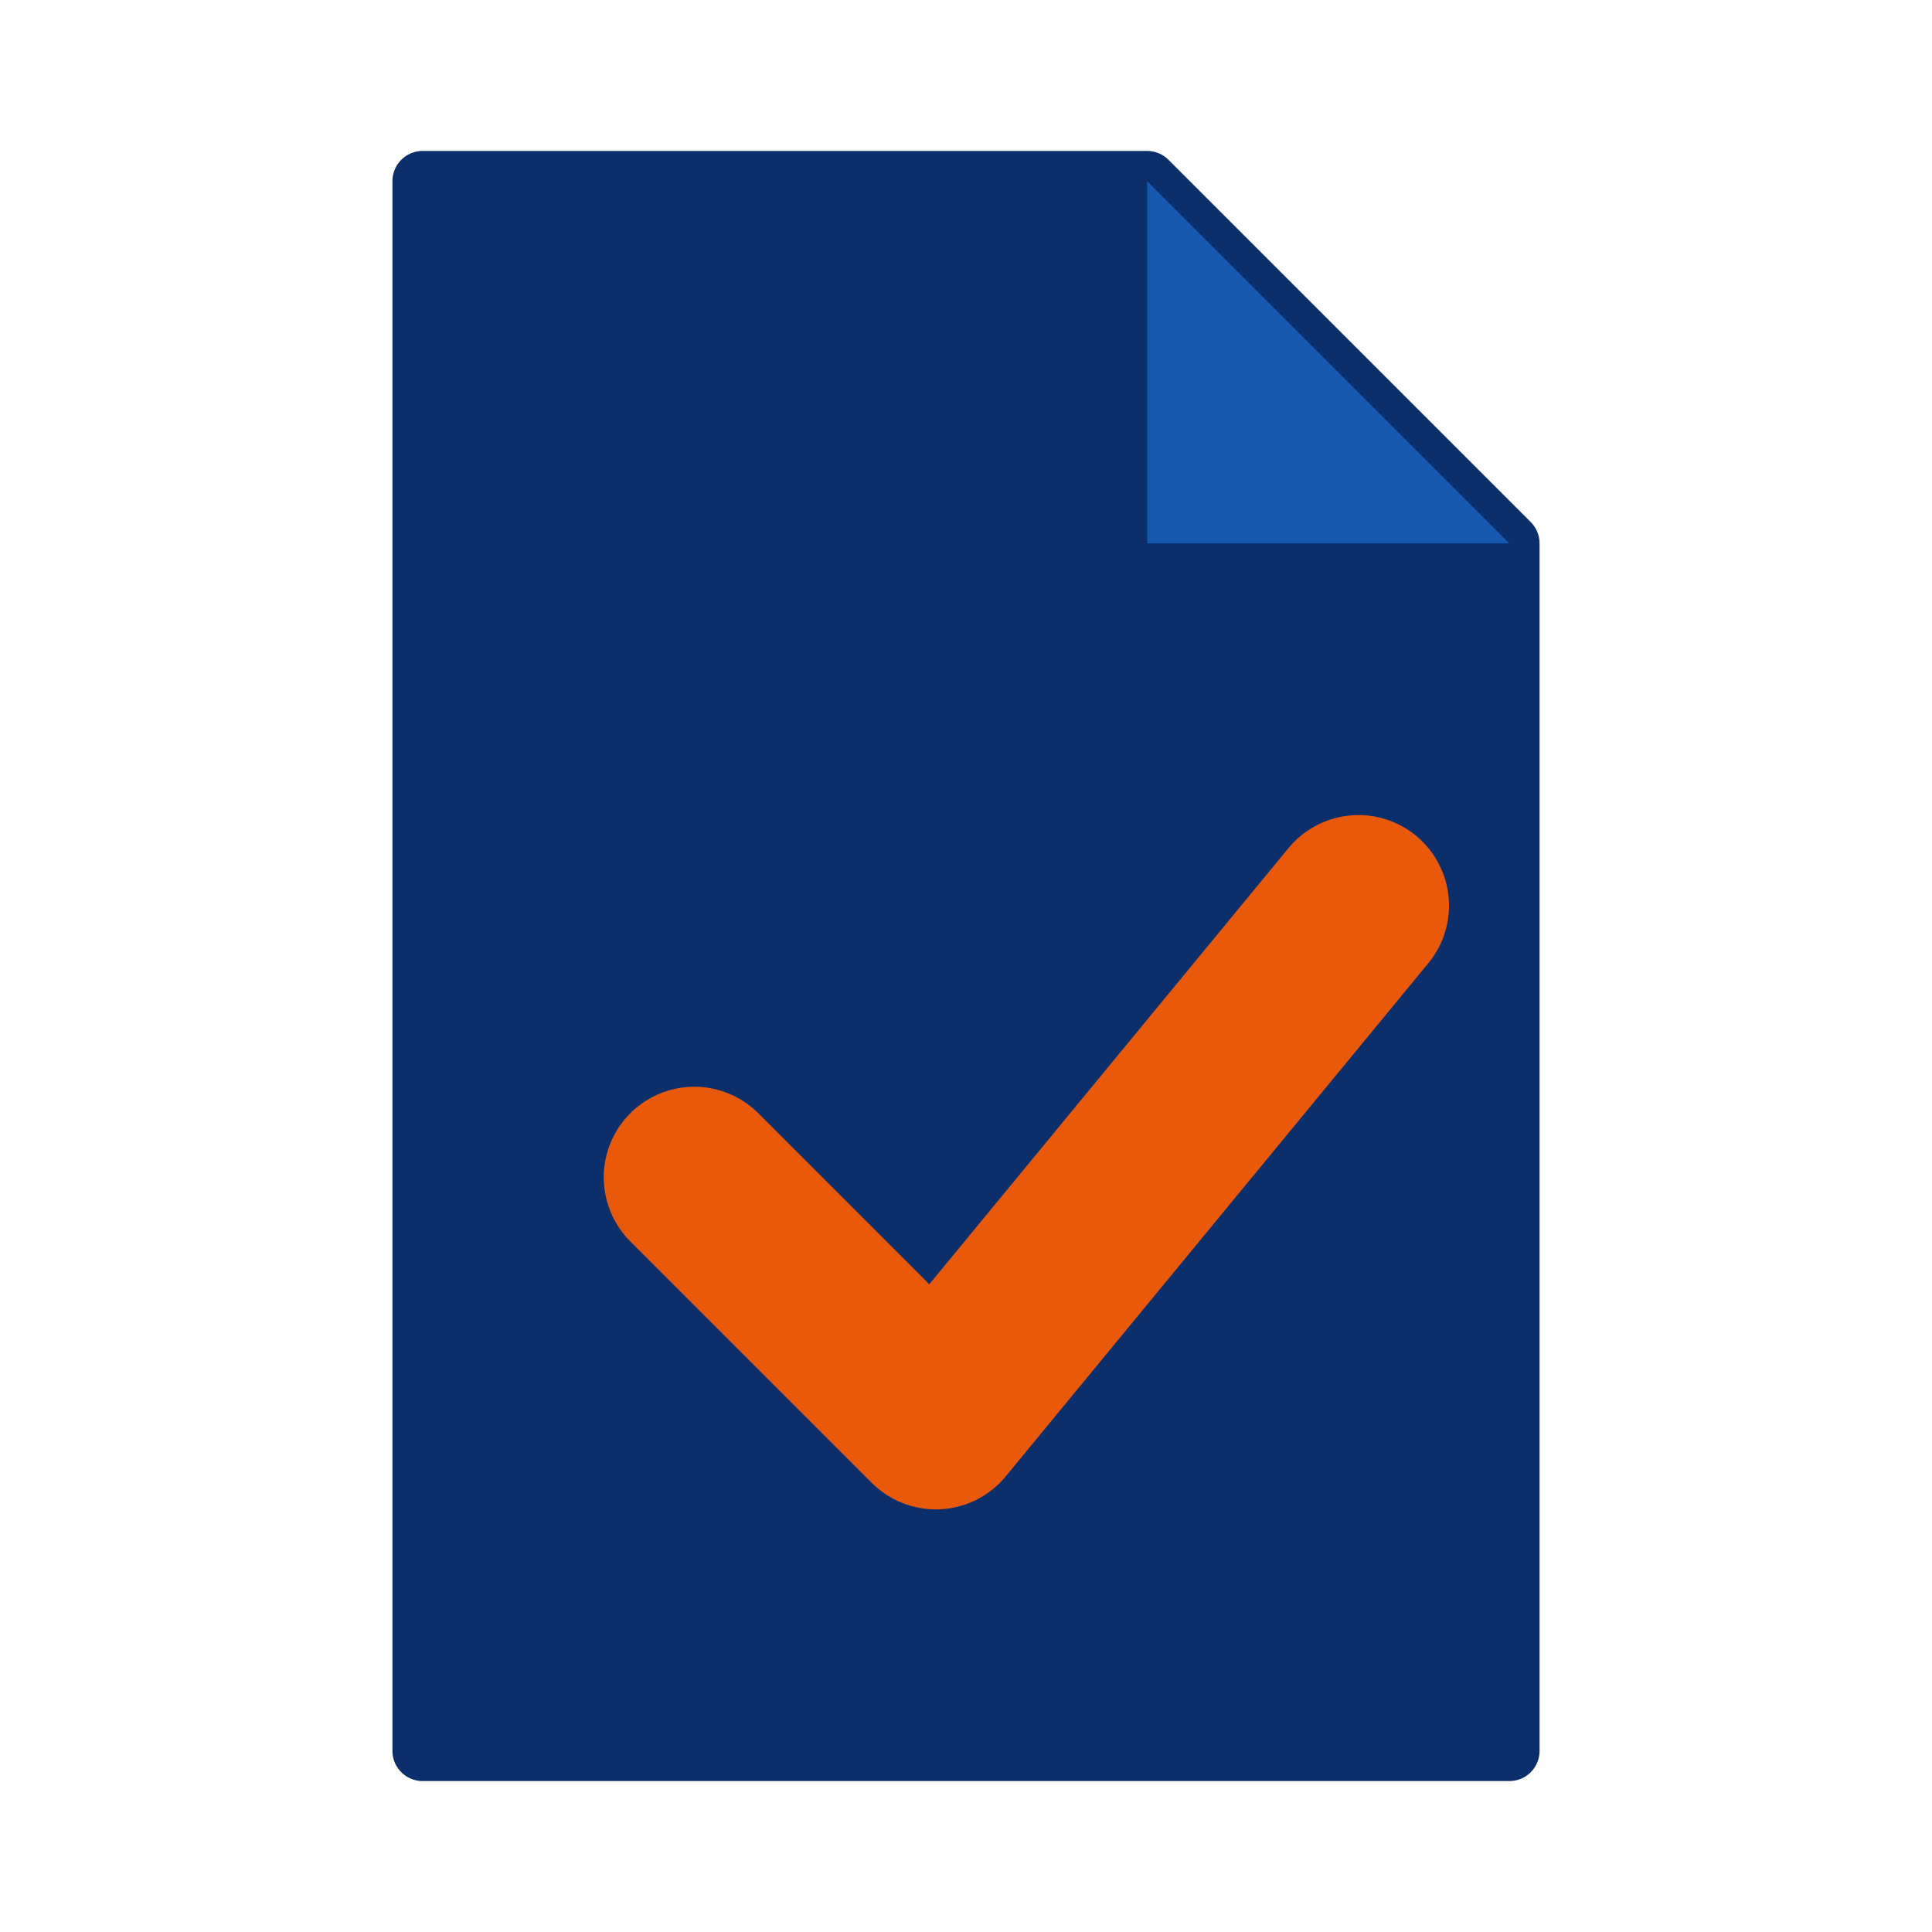
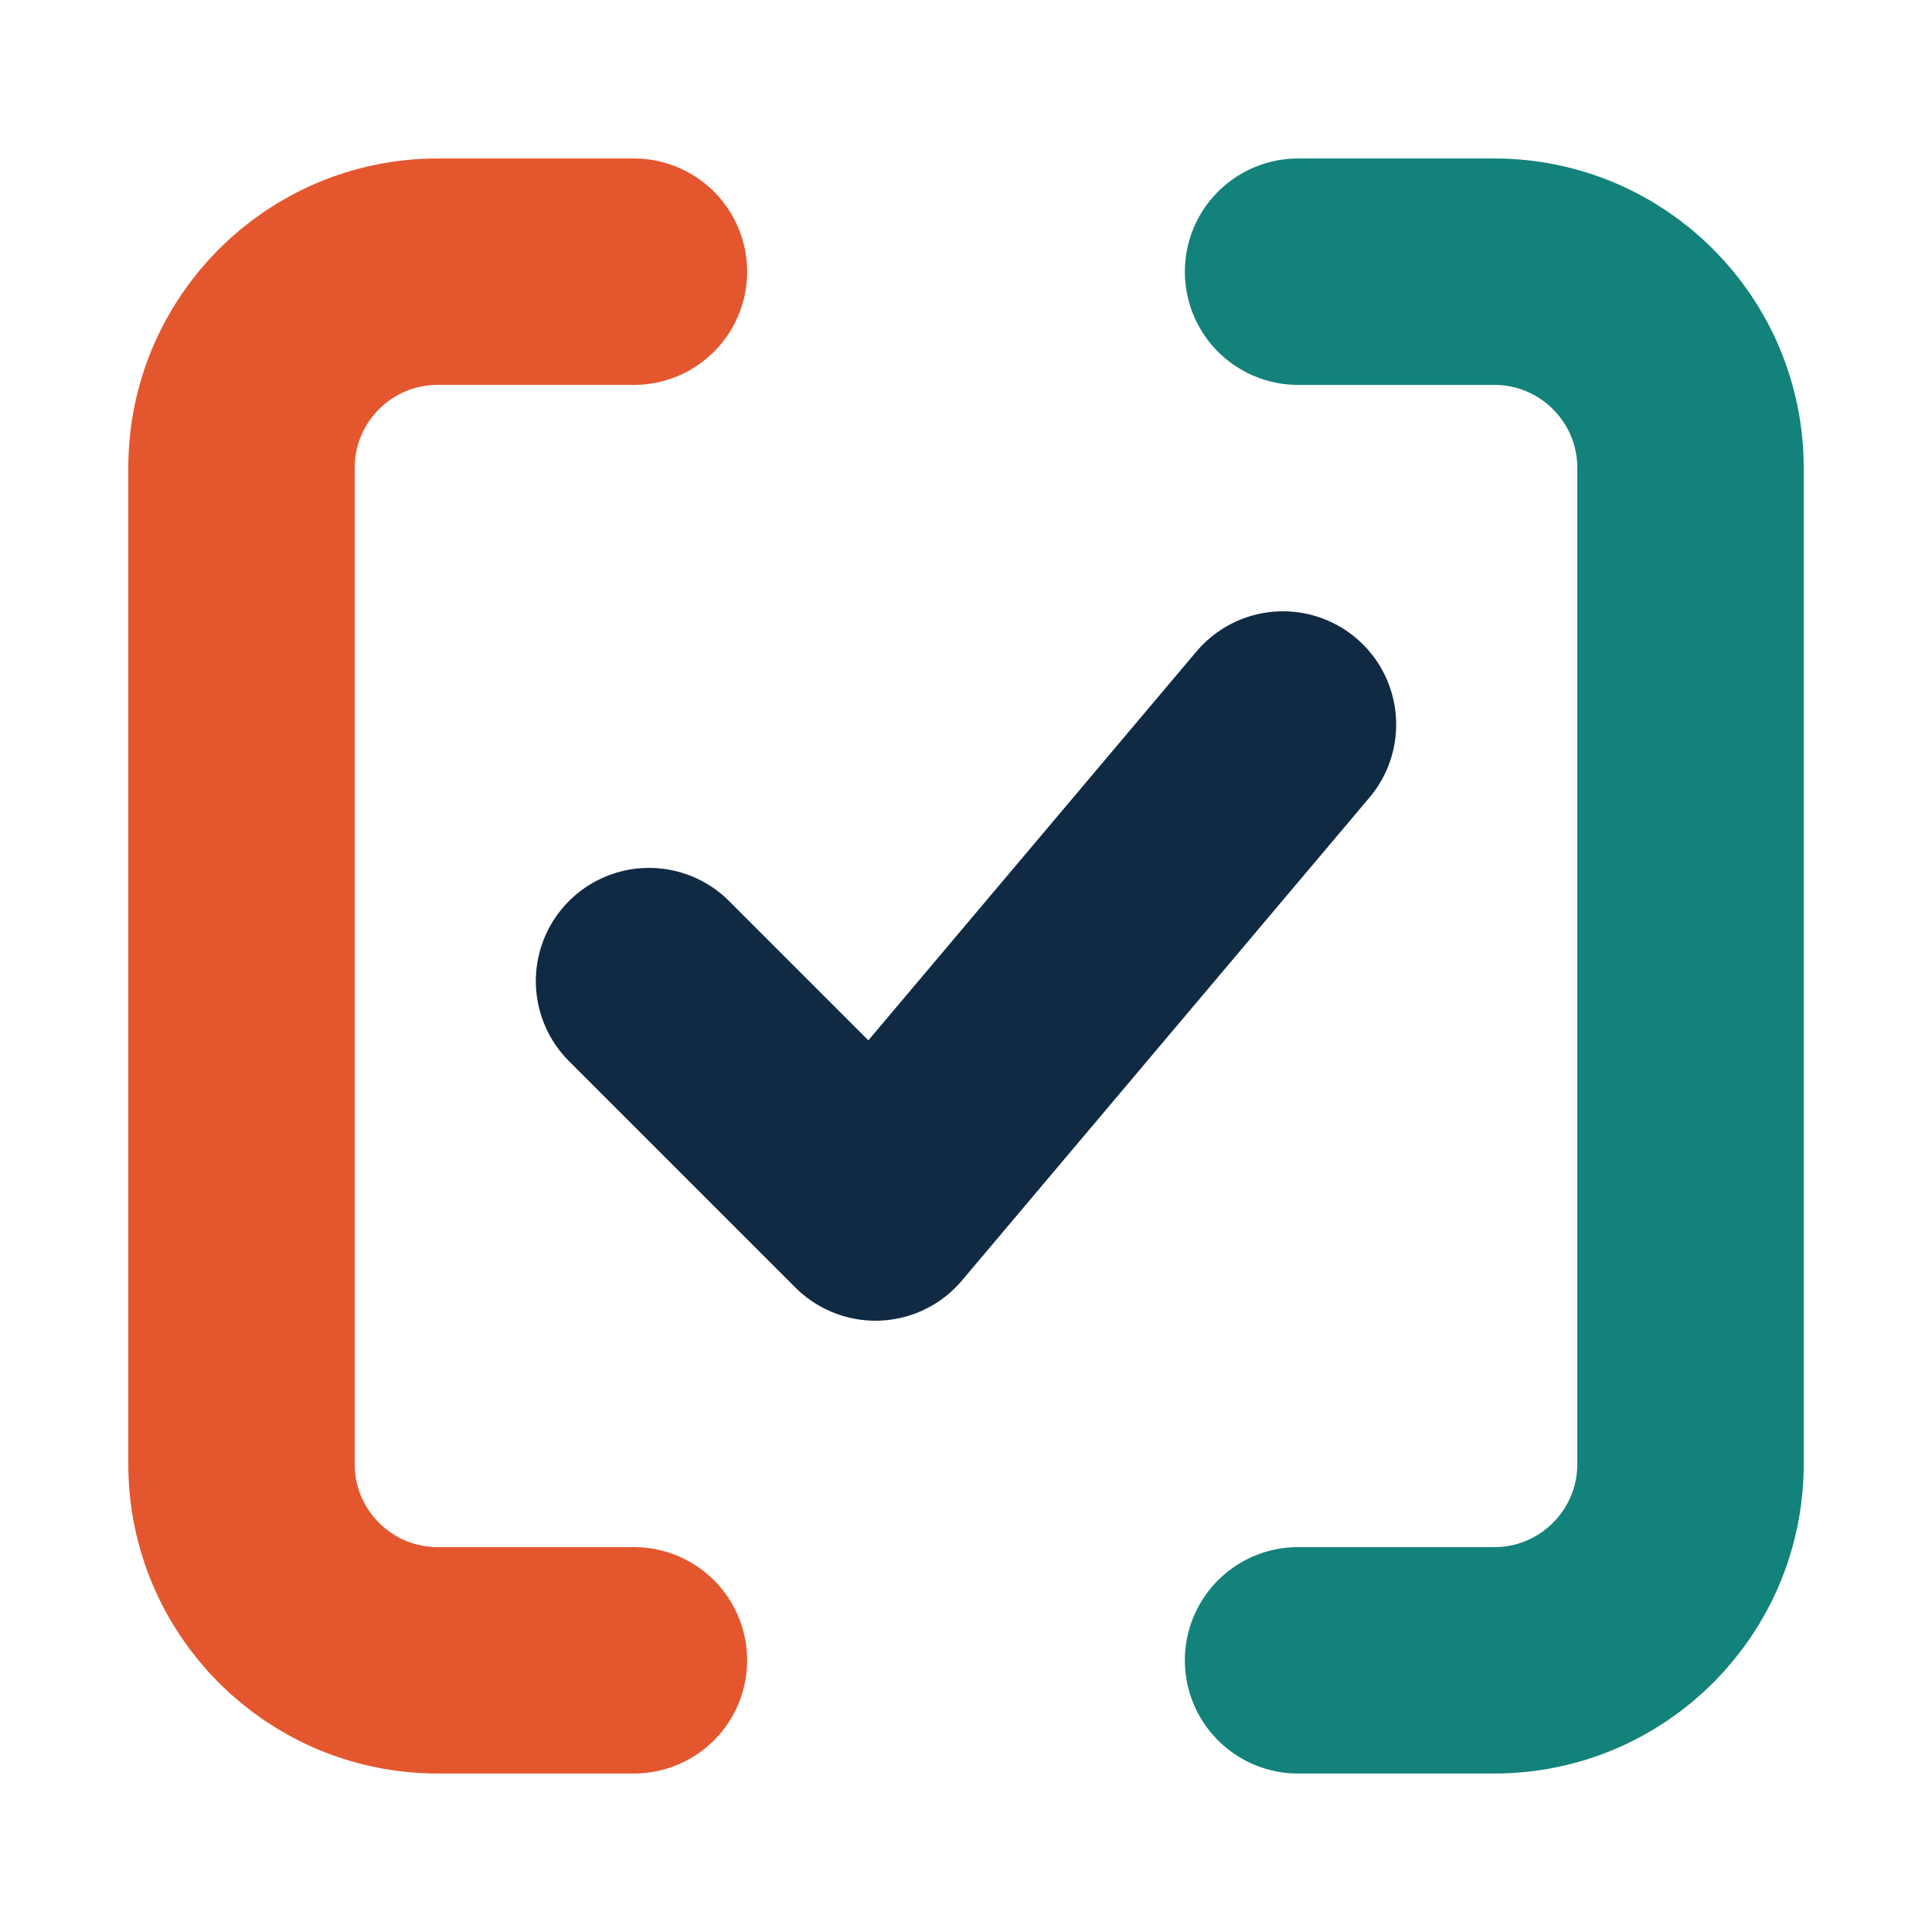
- <svg xmlns="http://www.w3.org/2000/svg" viewBox="0 0 64 64" width="64" height="64" role="img" aria-label="Proofie mark: a document with a check">
-   <path d="M14 6h24l12 12v40H14z" fill="#0b2f6b" stroke="#0b2f6b" stroke-width="2" stroke-linejoin="round" />
-   <path d="M38 6v12h12z" fill="#1558b0" />
-   <path d="M23 39l8 8 14-17" fill="none" stroke="#e8590c" stroke-width="6" stroke-linecap="round" stroke-linejoin="round" />
+ <svg xmlns="http://www.w3.org/2000/svg" viewBox="0 0 64 64" width="64" height="64" role="img" aria-label="Proofie mark: a seller bracket and a buyer bracket around a check">
+   <path d="M21 9h-6.5A6.5 6.5 0 0 0 8 15.5v33A6.5 6.5 0 0 0 14.5 55H21" fill="none" stroke="#E4572E" stroke-width="7.5" stroke-linecap="round" stroke-linejoin="round" />
+   <path d="M43 9h6.5A6.5 6.5 0 0 1 56 15.5v33a6.5 6.5 0 0 1-6.5 6.5H43" fill="none" stroke="#12827A" stroke-width="7.5" stroke-linecap="round" stroke-linejoin="round" />
+   <path d="M21.5 32.5l7.5 7.5 13.5-16" fill="none" stroke="#102A43" stroke-width="7.5" stroke-linecap="round" stroke-linejoin="round" />
</svg>
